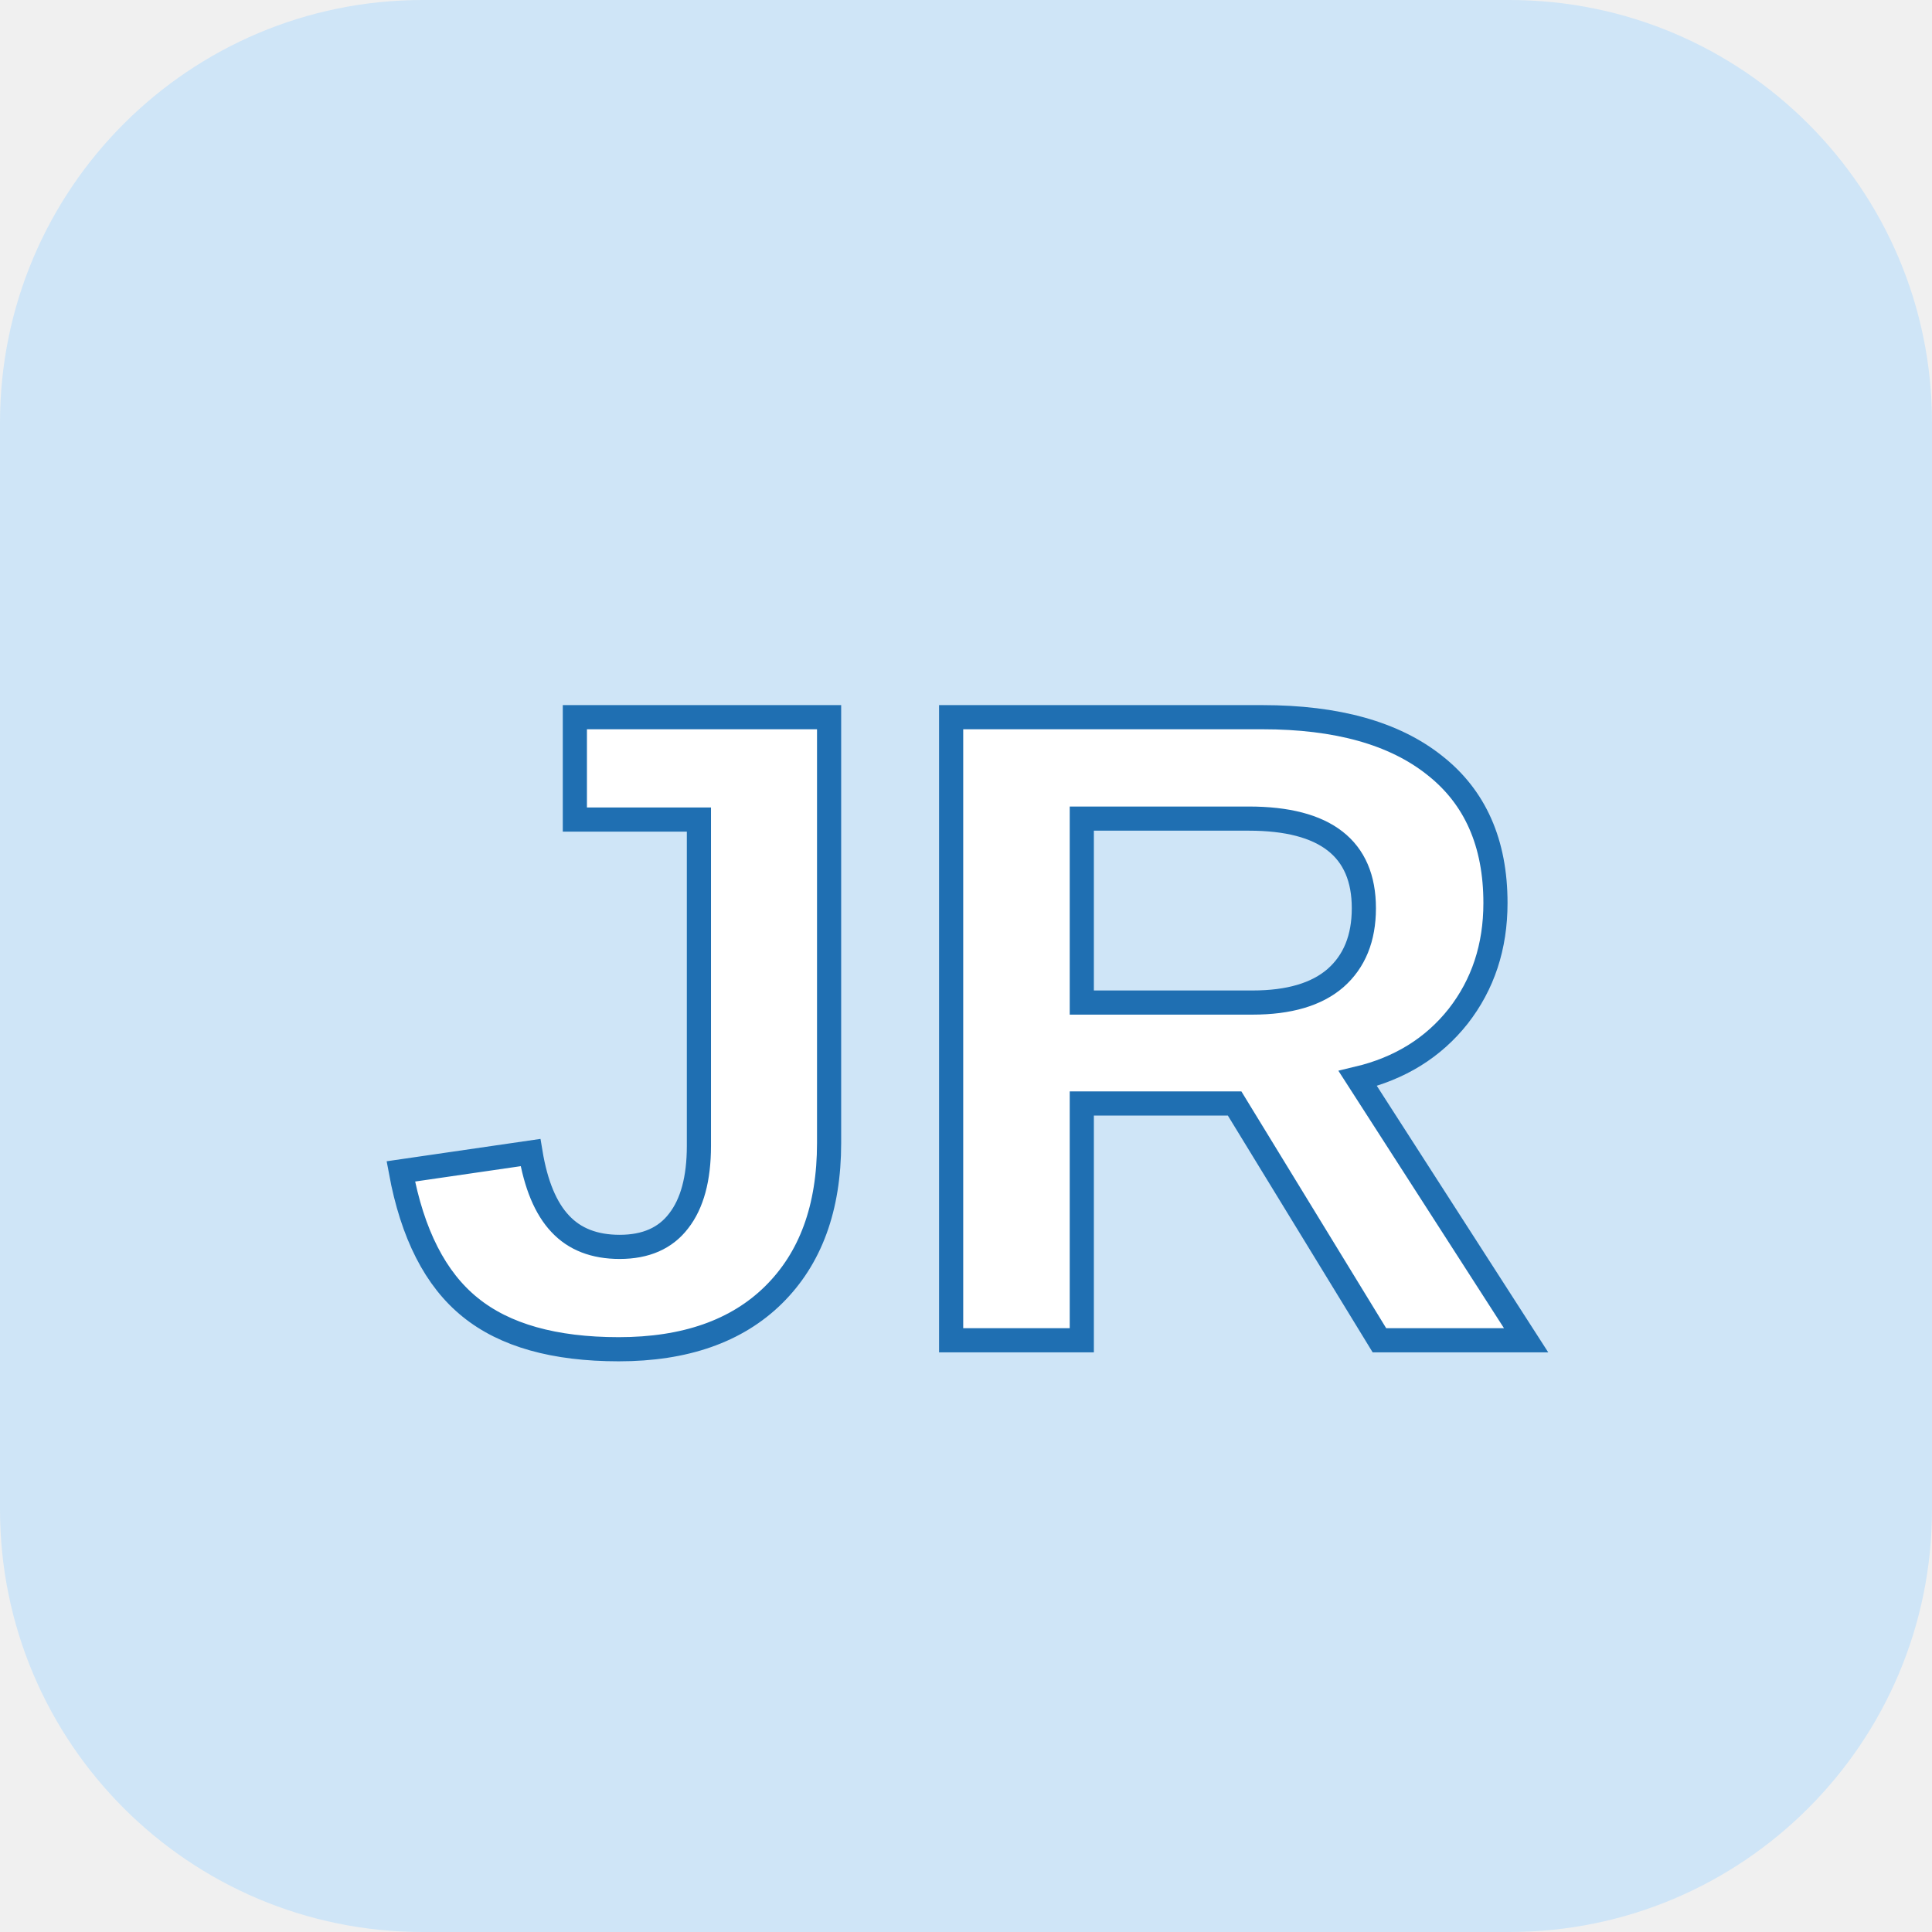
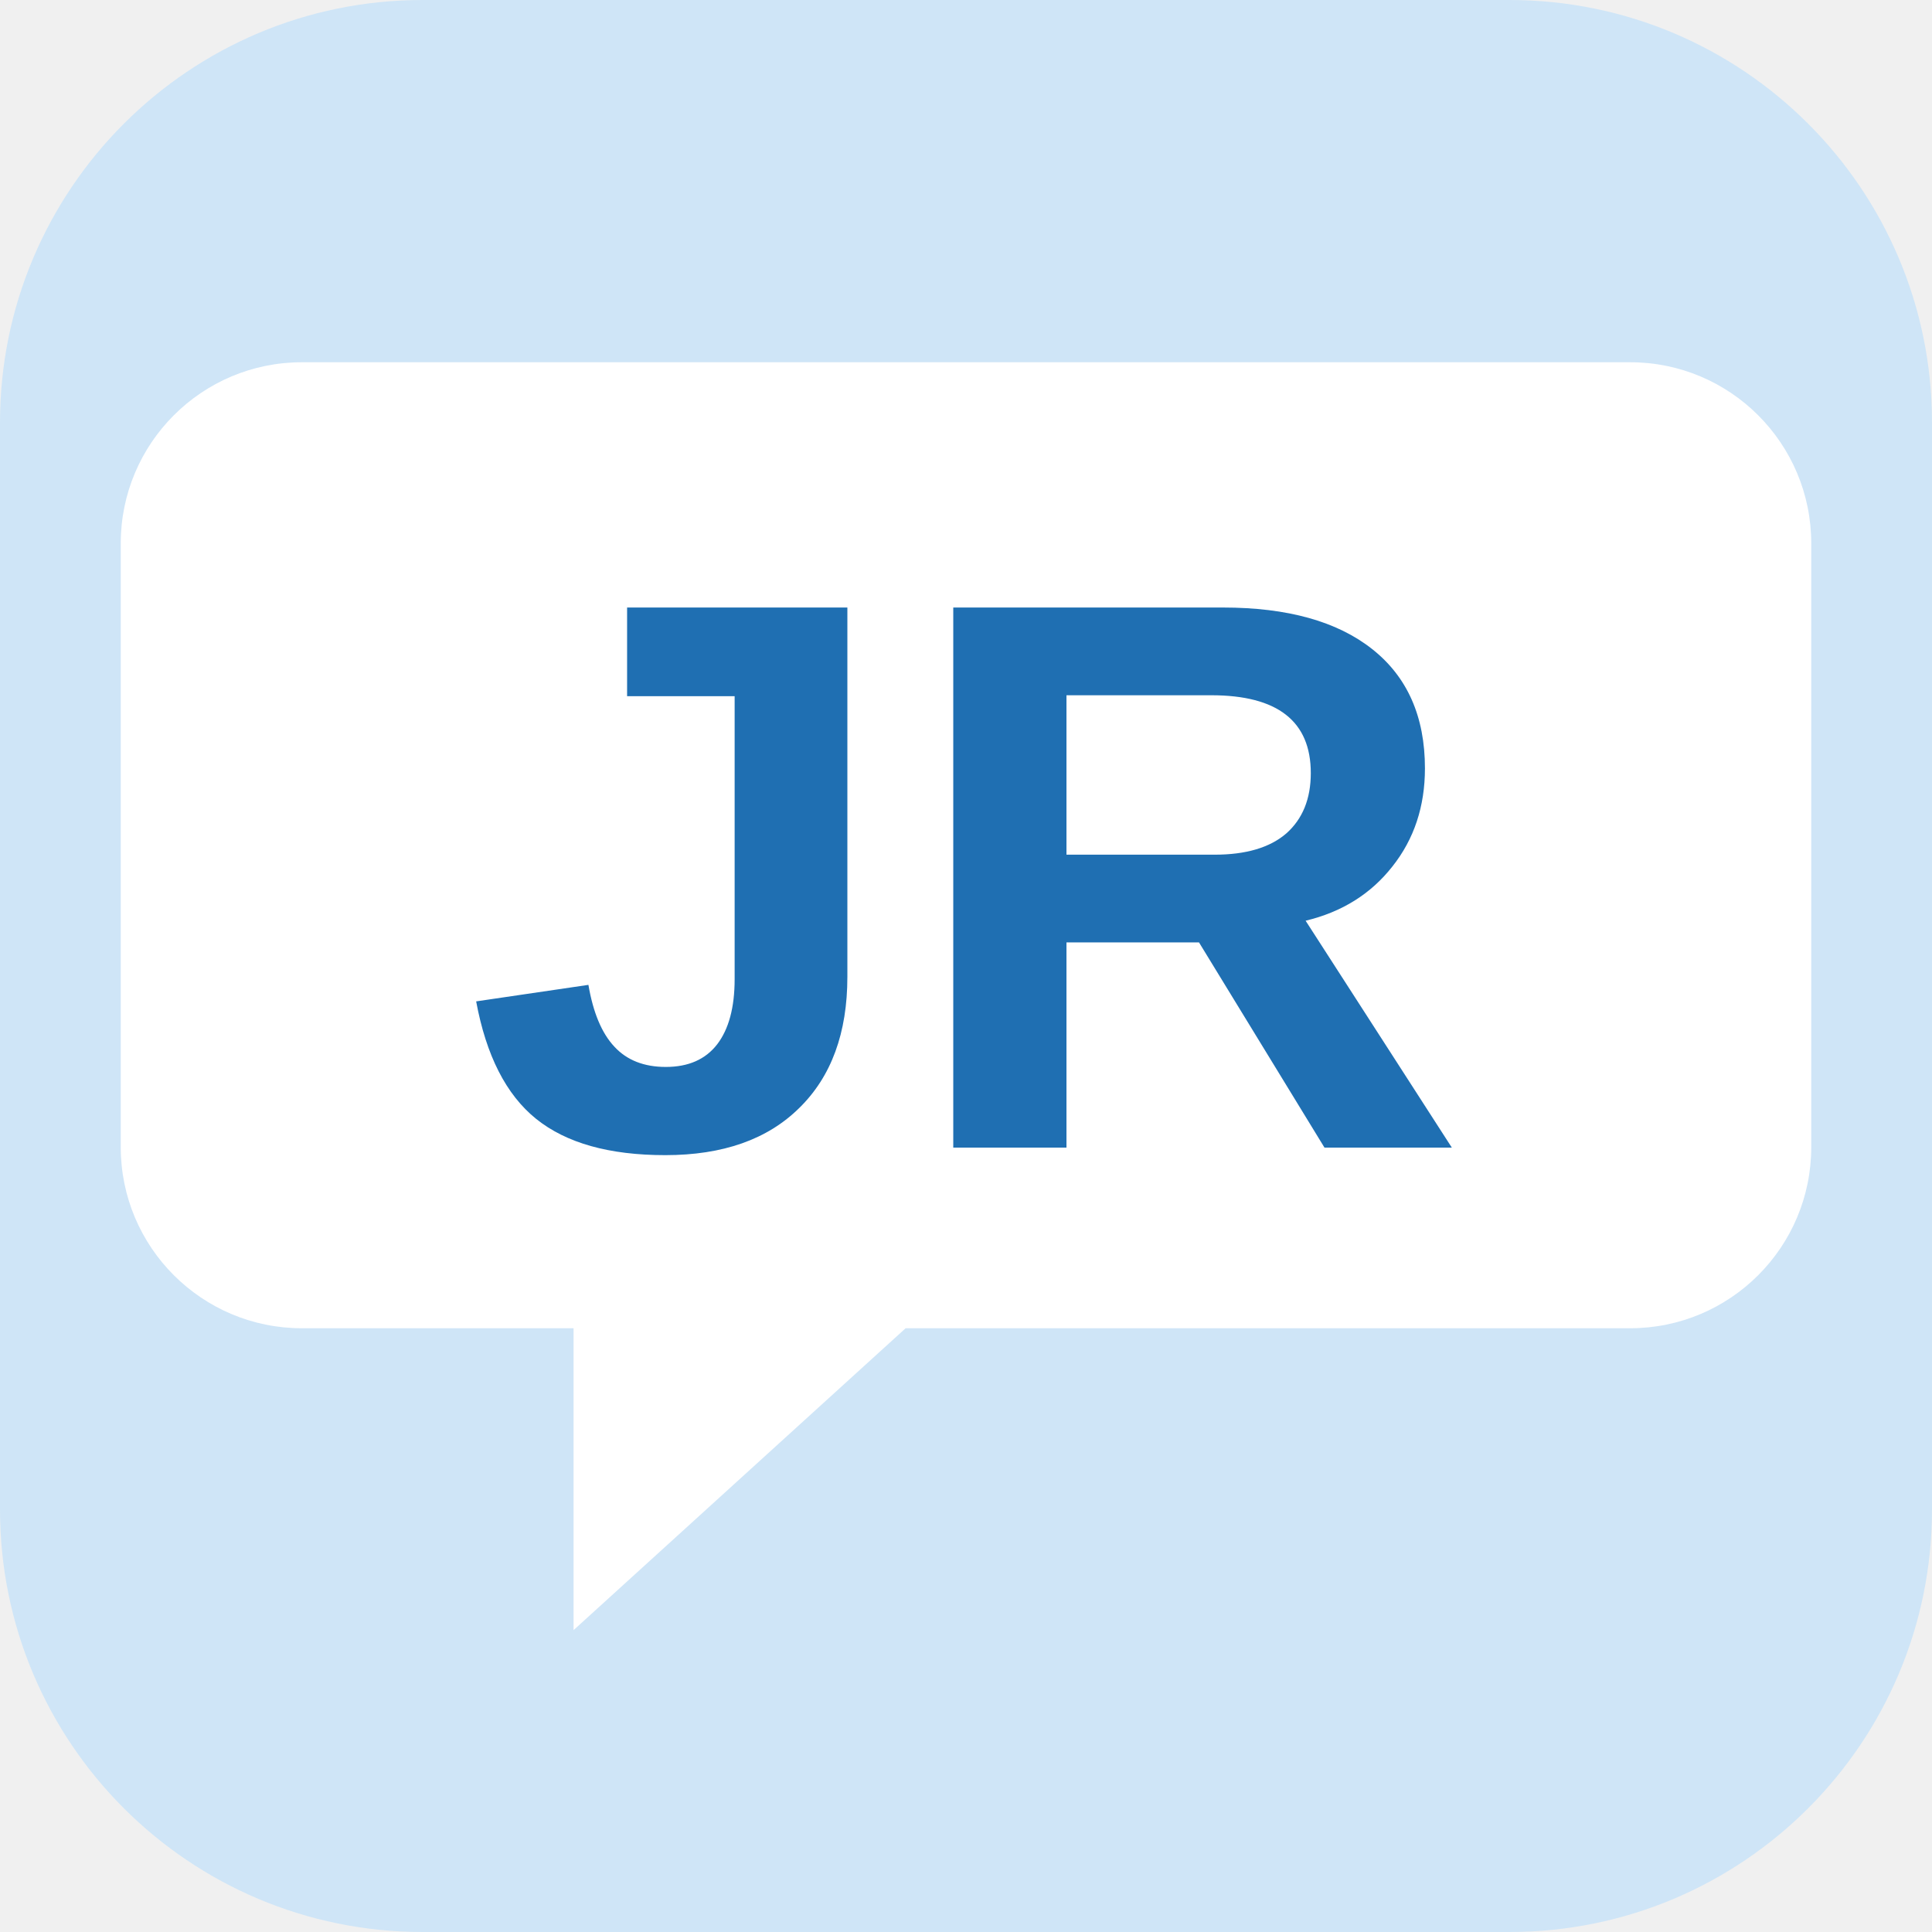
<svg xmlns="http://www.w3.org/2000/svg" viewBox="0 0 64 64">
  <rect width="64" height="64" rx="14" fill="#cfe5f7" />
-   <text x="32" y="34" text-anchor="middle" dominant-baseline="central" font-family="'Atkinson Hyperlegible', 'Helvetica Neue', Arial, sans-serif" font-size="30" font-weight="700" fill="#ffffff" stroke="#1f6fb2" stroke-width="0.8">JR</text>
+   <path d="M10 12h44a6 6 0 0 1 6 6v20a6 6 0 0 1-6 6H30l-11 10V44h-9a6 6 0 0 1-6-6V18a6 6 0 0 1 6-6z" fill="#ffffff" />
+   <text x="32" y="29" text-anchor="middle" dominant-baseline="central" font-family="'Atkinson Hyperlegible', 'Helvetica Neue', Arial, sans-serif" font-size="26" font-weight="700" fill="#1f6fb2">JR</text>
</svg>
